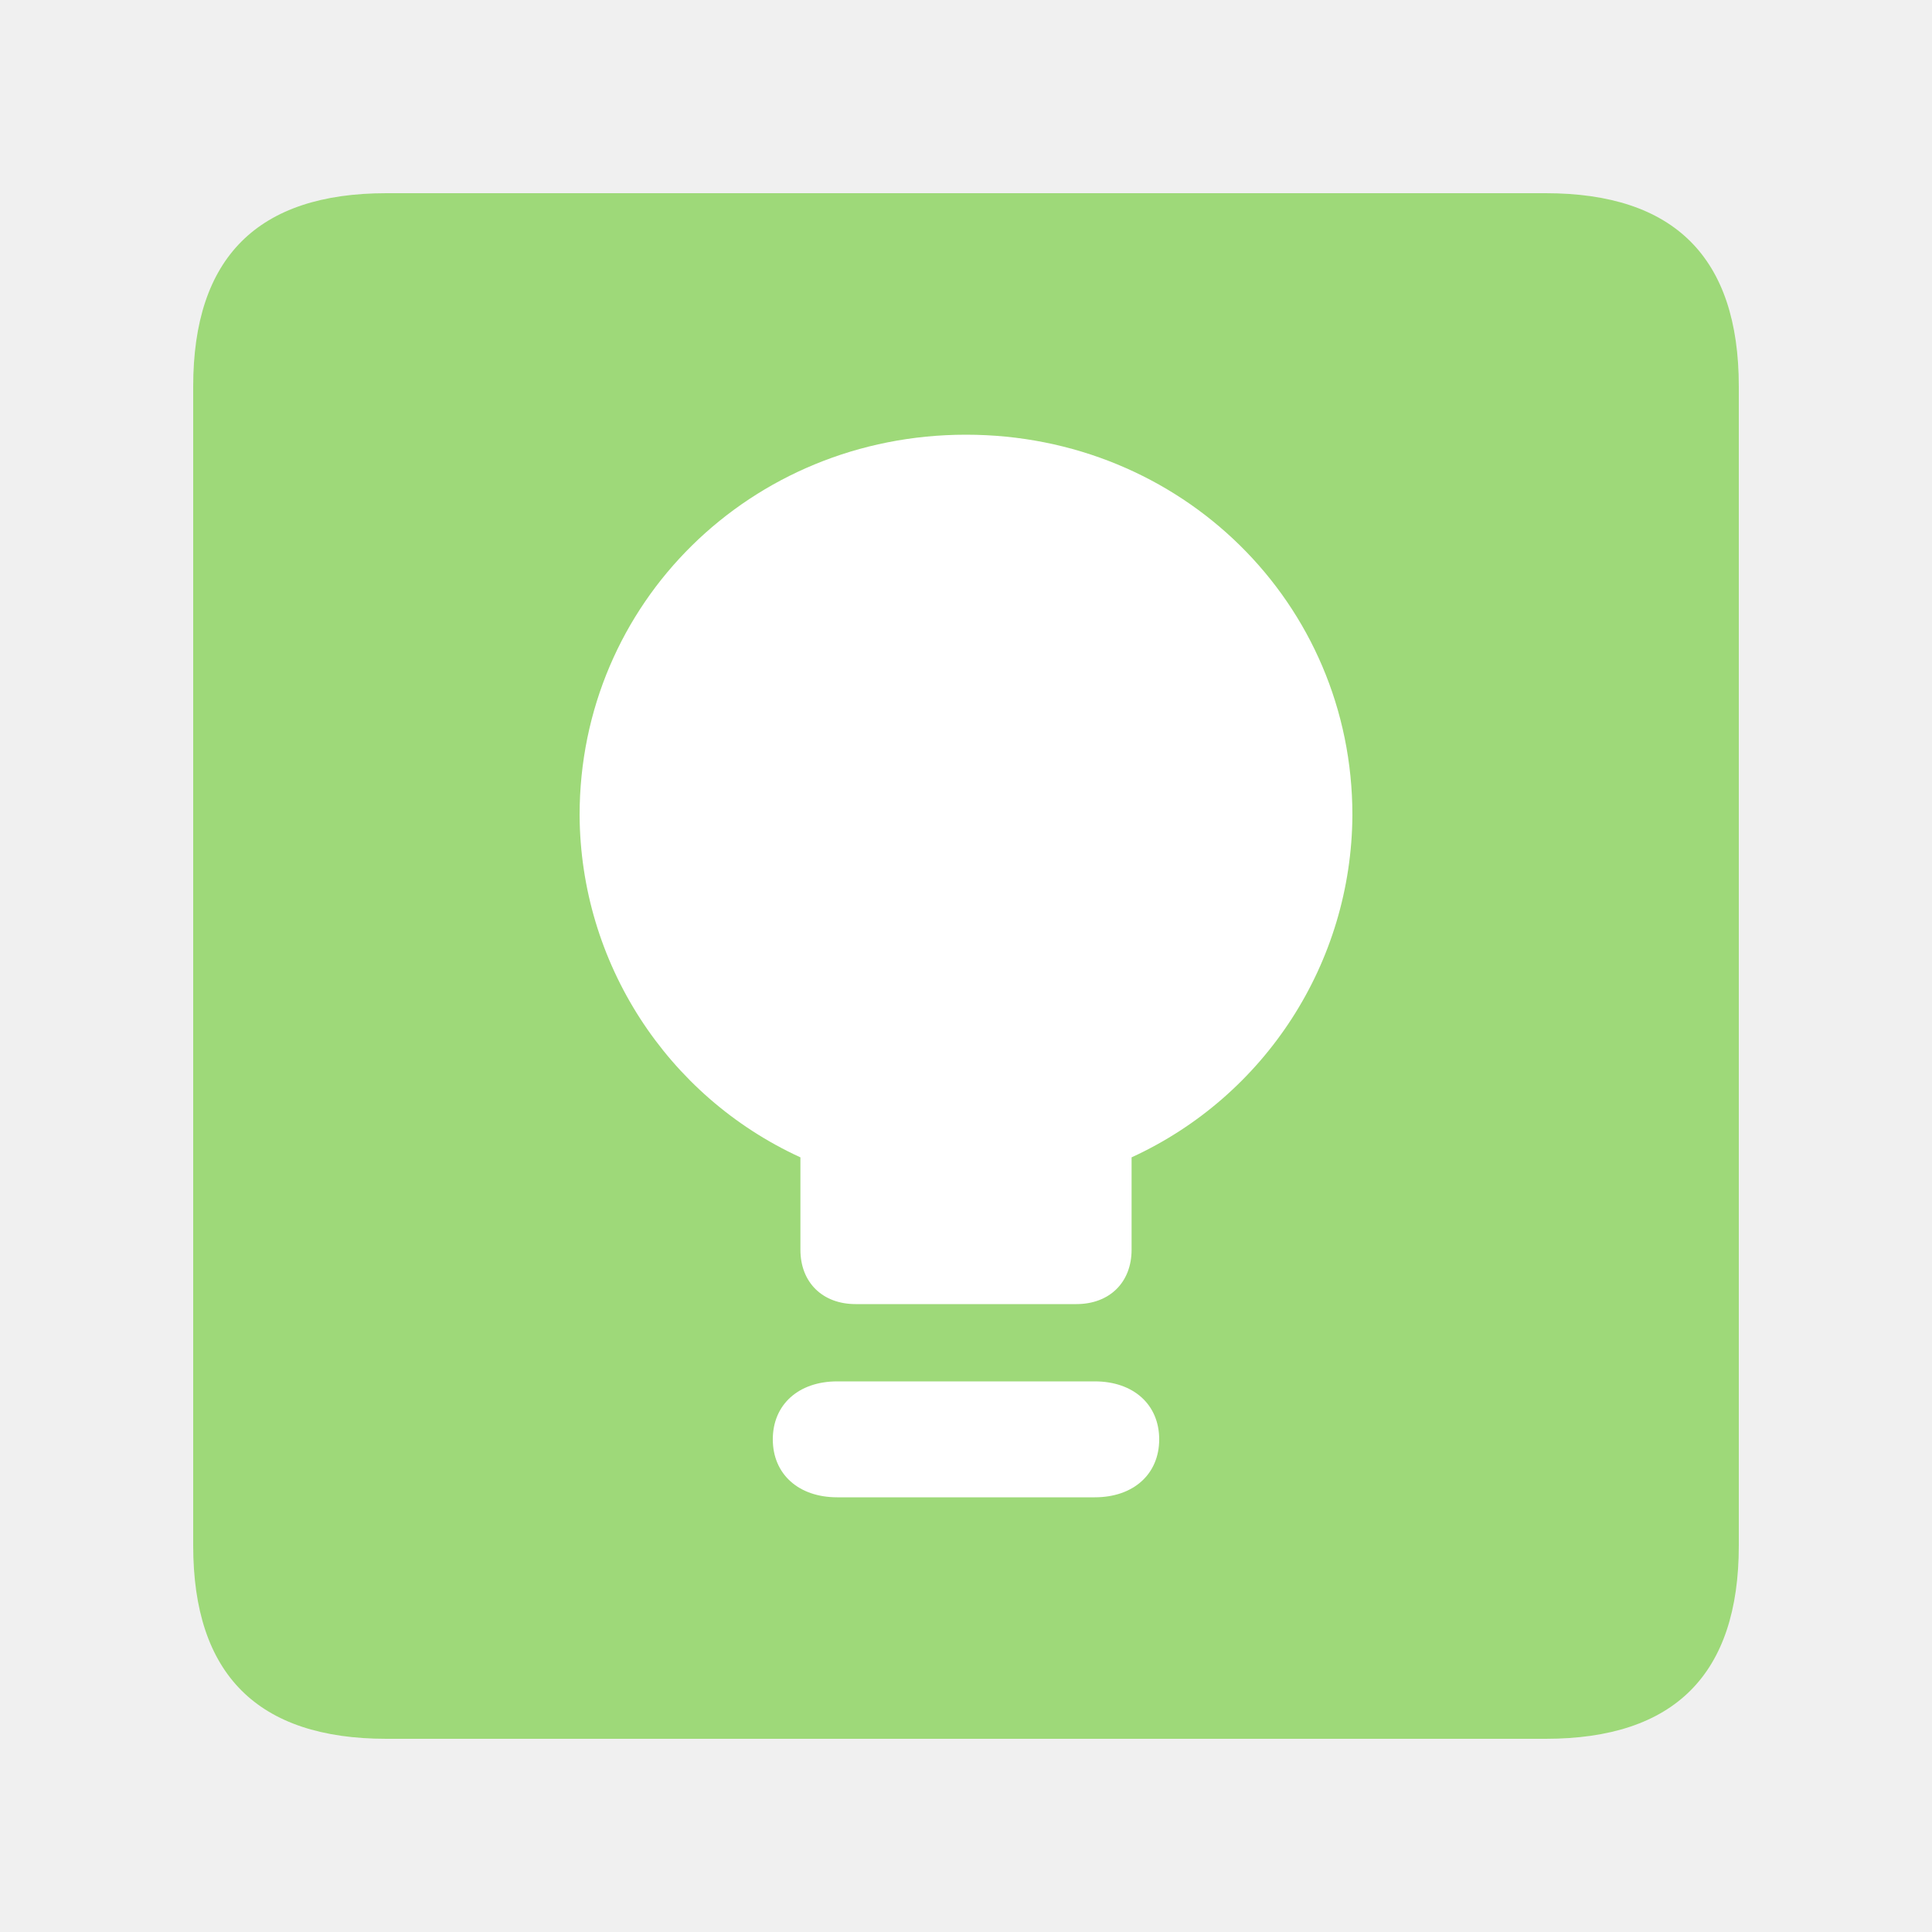
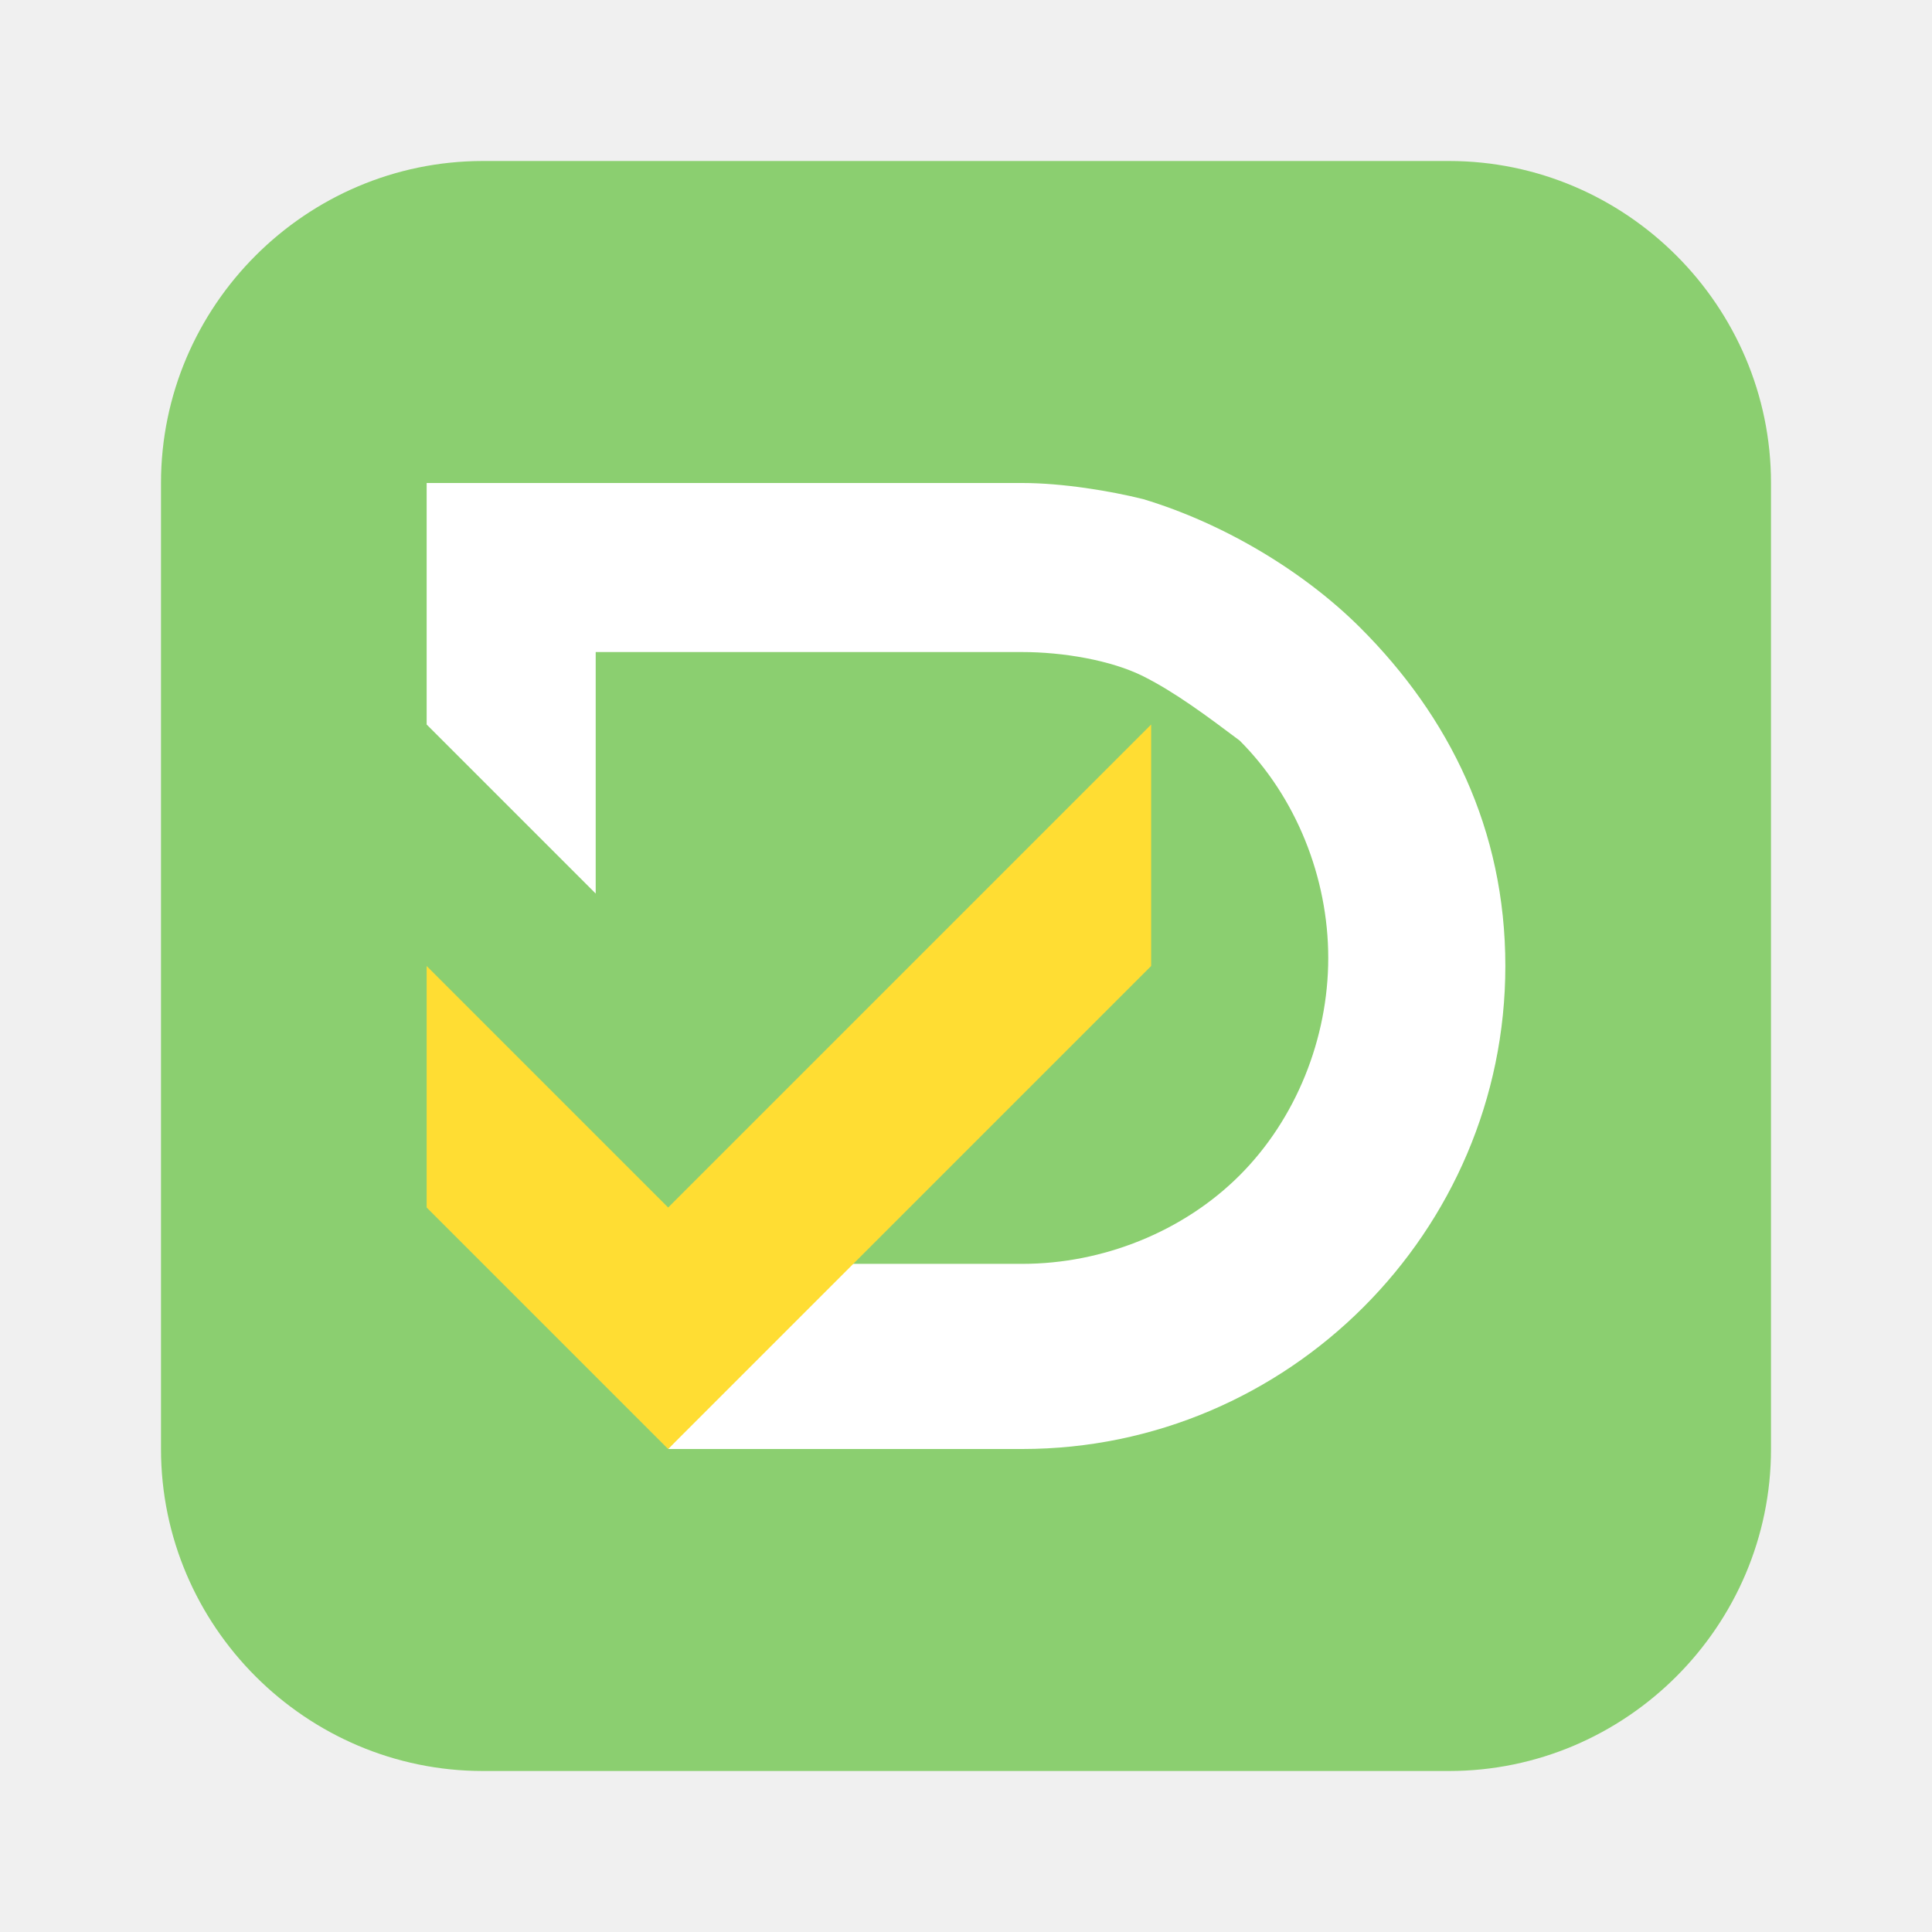
- <svg xmlns="http://www.w3.org/2000/svg" t="1622421950278" class="icon" viewBox="0 0 1024 1024" version="1.1" p-id="30122" width="48" height="48">
+ <svg xmlns="http://www.w3.org/2000/svg" t="1624439278143" class="icon" viewBox="0 0 1024 1024" version="1.1" p-id="3159">
  <defs>
    <style type="text/css" />
  </defs>
-   <path d="M102.4 102.4m102.4 0l614.4 0q102.4 0 102.4 102.4l0 614.4q0 102.4-102.4 102.4l-614.4 0q-102.4 0-102.4-102.4l0-614.4q0-102.4 102.4-102.4Z" fill="#9ED979" p-id="30123" />
-   <path d="M512 230.4c-114.091 0-204.8 89.259-204.8 201.6a200.747 200.747 0 0 0 117.035 181.419v48.981c0 17.28 11.691 28.8 29.269 28.8h116.992c17.579 0 29.269-11.52 29.269-28.8v-48.981a200.747 200.747 0 0 0 117.035-181.419C716.8 319.659 626.091 230.4 512 230.4zM580.267 732.16h-136.533c-20.48 0-34.133 12.288-34.133 30.72s13.653 30.72 34.133 30.72h136.533c20.48 0 34.133-12.288 34.133-30.72s-13.653-30.72-34.133-30.72z" fill="#FFFFFF" p-id="30124" />
+   <path d="M768 938.667H256c-93.867 0-170.667-76.8-170.667-170.667V256c0-93.867 76.8-170.667 170.667-170.667h512c93.867 0 170.667 76.8 170.667 170.667v512c0 93.867-76.8 170.667-170.667 170.667z" fill="#8BCF70" p-id="3160" />
+   <path d="M721.067 332.8c-29.867-29.867-72.533-55.467-115.2-68.267-17.067-4.267-42.667-8.533-64-8.533H226.133v128l89.6 89.6v-128h226.133c21.333 0 46.933 4.267 64 12.8 17.067 8.533 34.133 21.333 51.2 34.133 29.867 29.867 46.933 72.533 46.933 115.2s-17.067 85.333-46.933 115.2c-29.867 29.867-72.533 46.933-115.2 46.933h-98.133L354.133 768h187.733c140.8 0 256-115.2 256-256 0-72.533-29.867-132.267-76.8-179.2z" fill="#FFFFFF" p-id="3161" />
+   <path d="M610.133 384v128l-166.4 166.4L354.133 768l-128-128v-128l89.6 89.6 38.4 38.4z" fill="#FFDD33" p-id="3162" />
</svg>
